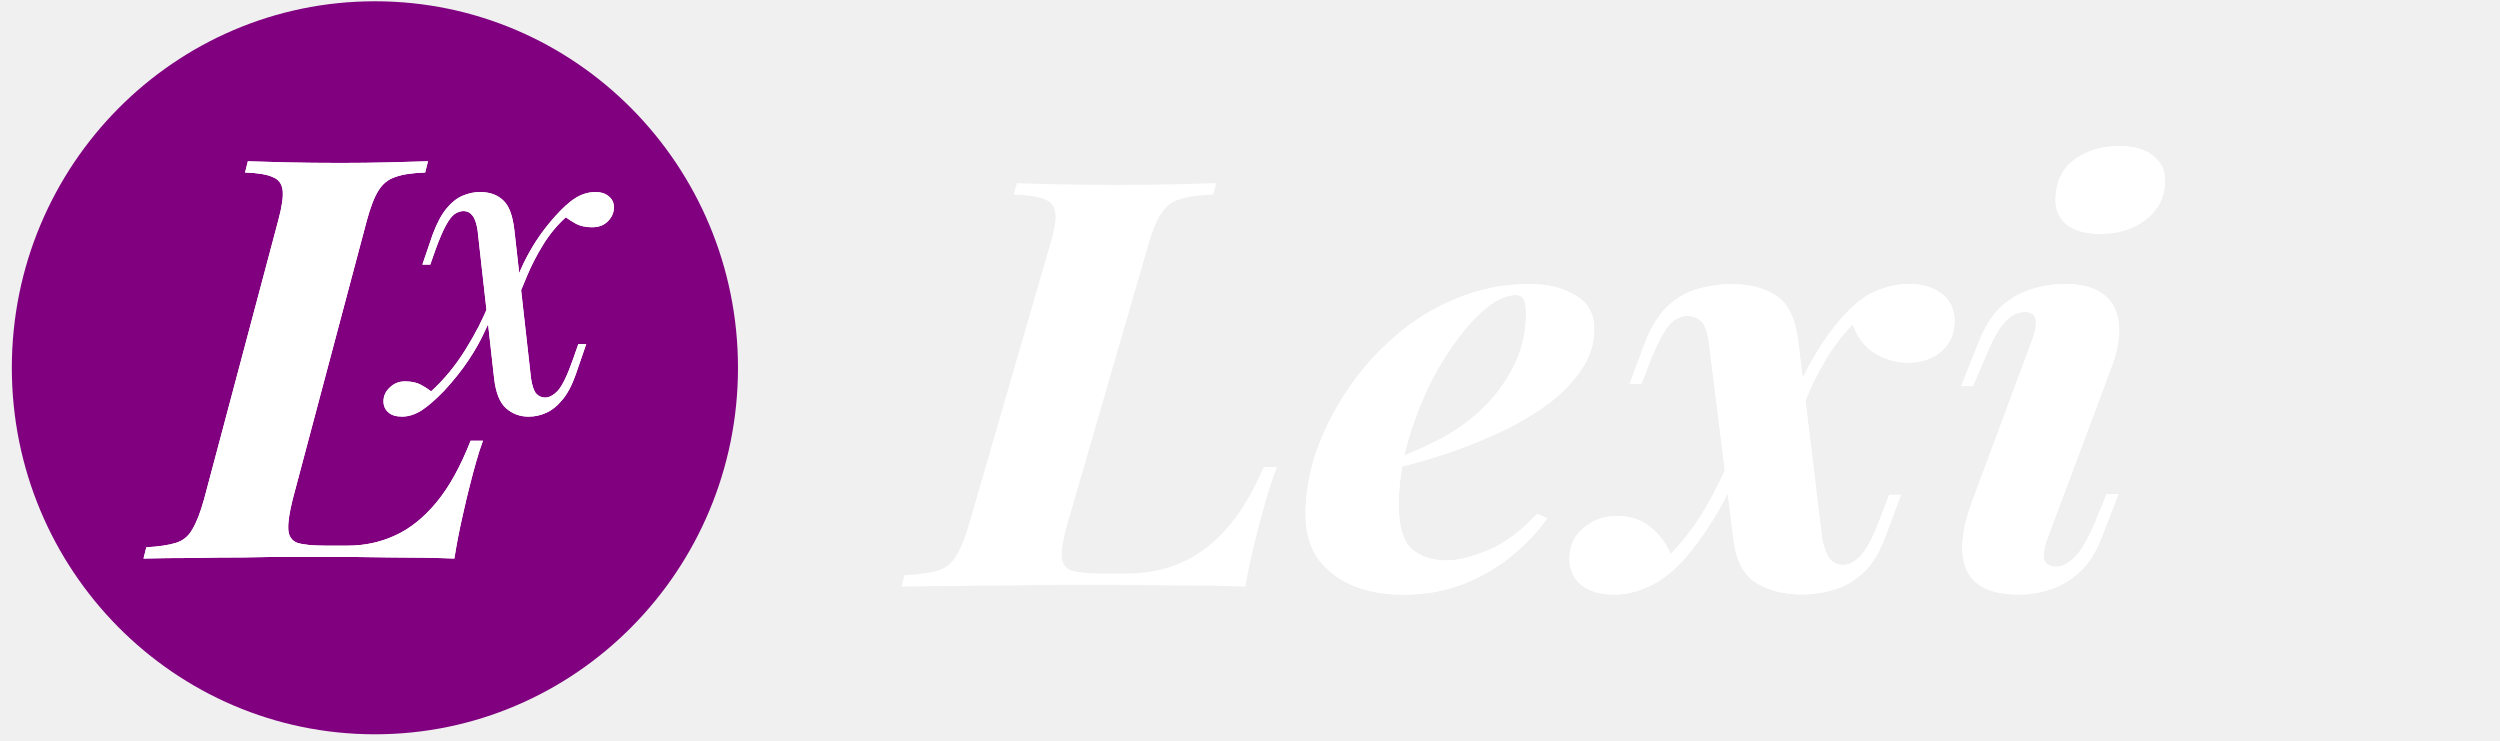
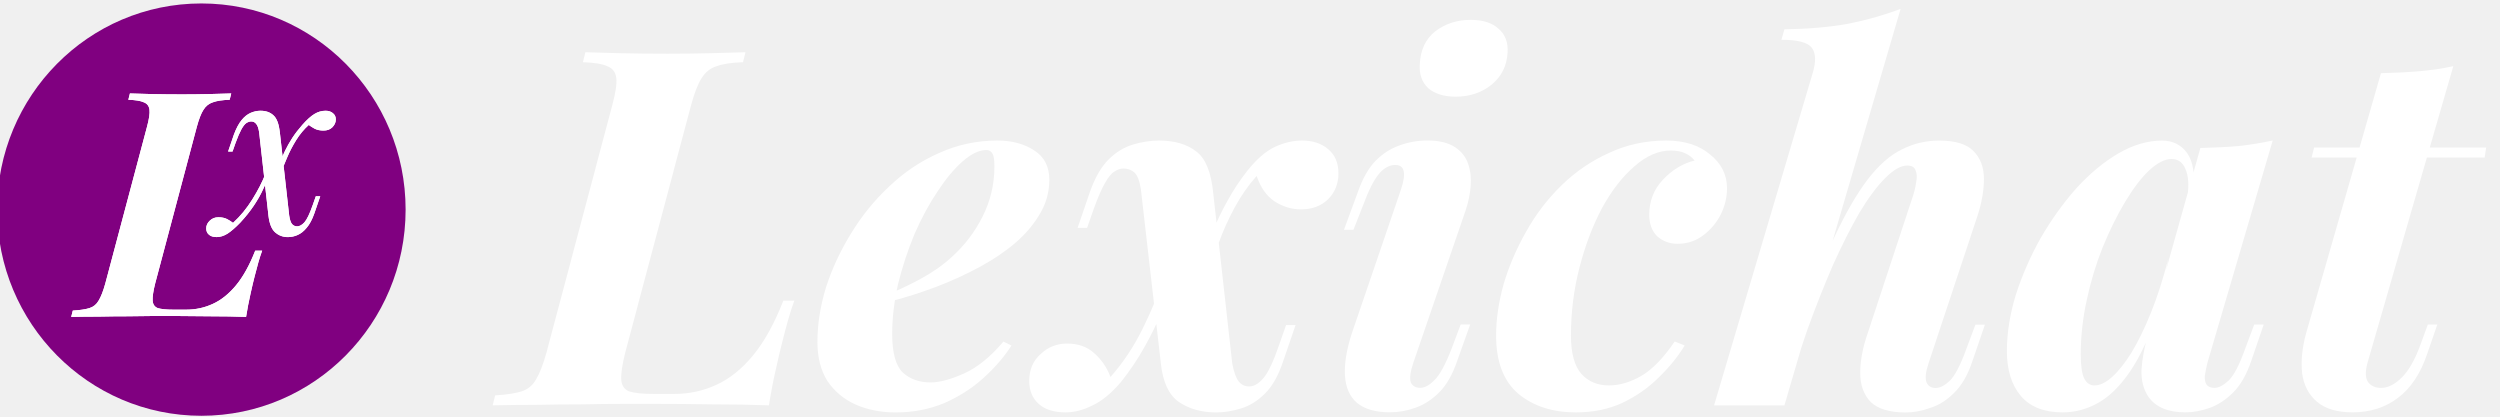
- <svg xmlns="http://www.w3.org/2000/svg" width="27mm" height="8mm" viewBox="0 0 27 8" version="1.1" id="svg5" xml:space="preserve">
+ <svg xmlns="http://www.w3.org/2000/svg" width="48mm" height="8mm" viewBox="0 0 48 8" version="1.1" id="svg5" xml:space="preserve">
  <defs id="defs2" />
  <g id="layer1" transform="translate(-0.4295763,-0.4224999)">
-     <g id="g326" transform="matrix(0.3991044,0,0,0.3991044,0.3542146,0.2263389)">
-       <g id="g314">
-         <ellipse style="fill:#800080;fill-opacity:1;stroke:#000000;stroke-width:0;stroke-dasharray:none" id="path5358" cx="10.334" cy="10.444" rx="9.825" ry="9.918" />
-         <g aria-label="L" id="text292" style="font-weight:bold;font-size:15.184px;font-family:'Alte Haas Grotesk';-inkscape-font-specification:'Alte Haas Grotesk Bold';fill:#ffffff;stroke:#000000;stroke-width:0">
-           <g id="path416" style="fill:#ffffff">
-             <path style="color:#000000;-inkscape-font-specification:'Playfair Display Bold Italic';fill:#ffffff;stroke:none;-inkscape-stroke:none" d="m 13.258,12.418 q -0.091,0.243 -0.182,0.562 -0.091,0.319 -0.182,0.683 -0.076,0.288 -0.197,0.835 -0.121,0.531 -0.213,1.108 -0.774,-0.03 -1.731,-0.03 -0.957,-0.015 -1.716,-0.015 -0.38,0 -0.972,0 -0.577,0 -1.275,0.015 -0.698,0 -1.397,0.015 -0.698,0 -1.321,0.015 l 0.076,-0.304 q 0.516,-0.03 0.805,-0.121 0.288,-0.091 0.44,-0.364 0.167,-0.273 0.319,-0.82 L 7.716,6.466 Q 7.868,5.904 7.838,5.646 7.807,5.373 7.564,5.282 7.336,5.176 6.82,5.16 l 0.076,-0.304 q 0.395,0.015 1.063,0.03 0.683,0.015 1.442,0.015 0.668,0 1.291,-0.015 0.623,-0.015 1.078,-0.03 l -0.076,0.304 q -0.516,0.015 -0.805,0.121 -0.288,0.091 -0.456,0.364 -0.167,0.258 -0.319,0.82 L 8.111,13.997 q -0.137,0.547 -0.121,0.82 0.015,0.273 0.243,0.364 0.243,0.076 0.759,0.076 h 0.607 q 0.683,0 1.275,-0.273 0.607,-0.273 1.124,-0.896 0.516,-0.623 0.926,-1.67 z" id="path421" />
-             <path style="color:#000000;-inkscape-font-specification:'Playfair Display Bold Italic';fill:#ffffff;stroke:none;-inkscape-stroke:none" d="m 13.258,12.418 c -0.061,0.162 -0.121,0.349 -0.182,0.562 -0.061,0.213 -0.121,0.44 -0.182,0.683 -0.051,0.192 -0.116,0.471 -0.197,0.835 -0.081,0.354 -0.152,0.724 -0.213,1.108 -0.516,-0.02 -1.093,-0.03 -1.731,-0.03 -0.638,-0.01 -1.21,-0.015 -1.716,-0.015 H 8.065 c -0.385,0 -0.81,0.005 -1.275,0.015 -0.466,0 -0.931,0.005 -1.397,0.015 -0.466,0 -0.906,0.005 -1.321,0.015 l 0.076,-0.304 c 0.344,-0.02 0.612,-0.061 0.805,-0.121 0.192,-0.061 0.339,-0.182 0.44,-0.364 0.111,-0.182 0.218,-0.456 0.319,-0.82 L 7.716,6.466 C 7.817,6.092 7.858,5.818 7.838,5.646 7.817,5.464 7.726,5.343 7.564,5.282 7.412,5.211 7.164,5.17 6.82,5.16 l 0.076,-0.304 c 0.263,0.01 0.617,0.02 1.063,0.03 0.456,0.01 0.936,0.015 1.442,0.015 0.445,0 0.876,-0.005 1.291,-0.015 0.415,-0.01 0.774,-0.02 1.078,-0.03 l -0.076,0.304 c -0.344,0.01 -0.612,0.051 -0.805,0.121 -0.192,0.061 -0.344,0.182 -0.456,0.364 -0.111,0.172 -0.218,0.445 -0.319,0.82 L 8.111,13.997 c -0.091,0.364 -0.132,0.638 -0.121,0.82 0.01,0.182 0.091,0.304 0.243,0.364 0.162,0.051 0.415,0.076 0.759,0.076 h 0.607 c 0.456,0 0.881,-0.091 1.275,-0.273 0.405,-0.182 0.779,-0.481 1.124,-0.896 0.344,-0.415 0.653,-0.972 0.926,-1.67 z" id="path423" />
+     <g aria-label="Lexi" id="text382" style="font-style:italic;font-size:7.782px;font-family:'Playfair Display';-inkscape-font-specification:'Playfair Display Italic';fill:#ffffff;stroke:#000000;stroke-width:0" transform="matrix(0.8616944,0,0,0.7907832,0.3460295,0.2054548)">
+       <g id="g326" transform="matrix(0.4631624,0,0,0.5046951,-0.2022469,0.09281656)">
+         <g id="g314">
+           <ellipse style="fill:#800080;fill-opacity:1;stroke:#000000;stroke-width:0;stroke-dasharray:none" id="path5358" cx="10.334" cy="10.444" rx="9.825" ry="9.918" />
+           <g aria-label="L" id="text292" style="font-weight:bold;font-size:15.184px;font-family:'Alte Haas Grotesk';-inkscape-font-specification:'Alte Haas Grotesk Bold';fill:#ffffff;stroke:#000000;stroke-width:0">
+             <g id="path416" style="fill:#ffffff">
+               <path style="color:#000000;-inkscape-font-specification:'Playfair Display Bold Italic';fill:#ffffff;stroke:none;-inkscape-stroke:none" d="m 13.258,12.418 q -0.091,0.243 -0.182,0.562 -0.091,0.319 -0.182,0.683 -0.076,0.288 -0.197,0.835 -0.121,0.531 -0.213,1.108 -0.774,-0.03 -1.731,-0.03 -0.957,-0.015 -1.716,-0.015 -0.38,0 -0.972,0 -0.577,0 -1.275,0.015 -0.698,0 -1.397,0.015 -0.698,0 -1.321,0.015 l 0.076,-0.304 q 0.516,-0.03 0.805,-0.121 0.288,-0.091 0.44,-0.364 0.167,-0.273 0.319,-0.82 L 7.716,6.466 Q 7.868,5.904 7.838,5.646 7.807,5.373 7.564,5.282 7.336,5.176 6.82,5.16 l 0.076,-0.304 q 0.395,0.015 1.063,0.03 0.683,0.015 1.442,0.015 0.668,0 1.291,-0.015 0.623,-0.015 1.078,-0.03 l -0.076,0.304 q -0.516,0.015 -0.805,0.121 -0.288,0.091 -0.456,0.364 -0.167,0.258 -0.319,0.82 L 8.111,13.997 q -0.137,0.547 -0.121,0.82 0.015,0.273 0.243,0.364 0.243,0.076 0.759,0.076 h 0.607 q 0.683,0 1.275,-0.273 0.607,-0.273 1.124,-0.896 0.516,-0.623 0.926,-1.67 z" id="path421" />
+               <path style="color:#000000;-inkscape-font-specification:'Playfair Display Bold Italic';fill:#ffffff;stroke:none;-inkscape-stroke:none" d="m 13.258,12.418 c -0.061,0.162 -0.121,0.349 -0.182,0.562 -0.061,0.213 -0.121,0.44 -0.182,0.683 -0.051,0.192 -0.116,0.471 -0.197,0.835 -0.081,0.354 -0.152,0.724 -0.213,1.108 -0.516,-0.02 -1.093,-0.03 -1.731,-0.03 -0.638,-0.01 -1.21,-0.015 -1.716,-0.015 H 8.065 c -0.385,0 -0.81,0.005 -1.275,0.015 -0.466,0 -0.931,0.005 -1.397,0.015 -0.466,0 -0.906,0.005 -1.321,0.015 l 0.076,-0.304 c 0.344,-0.02 0.612,-0.061 0.805,-0.121 0.192,-0.061 0.339,-0.182 0.44,-0.364 0.111,-0.182 0.218,-0.456 0.319,-0.82 L 7.716,6.466 C 7.817,6.092 7.858,5.818 7.838,5.646 7.817,5.464 7.726,5.343 7.564,5.282 7.412,5.211 7.164,5.17 6.82,5.16 l 0.076,-0.304 c 0.263,0.01 0.617,0.02 1.063,0.03 0.456,0.01 0.936,0.015 1.442,0.015 0.445,0 0.876,-0.005 1.291,-0.015 0.415,-0.01 0.774,-0.02 1.078,-0.03 l -0.076,0.304 c -0.344,0.01 -0.612,0.051 -0.805,0.121 -0.192,0.061 -0.344,0.182 -0.456,0.364 -0.111,0.172 -0.218,0.445 -0.319,0.82 L 8.111,13.997 c -0.091,0.364 -0.132,0.638 -0.121,0.82 0.01,0.182 0.091,0.304 0.243,0.364 0.162,0.051 0.415,0.076 0.759,0.076 h 0.607 c 0.456,0 0.881,-0.091 1.275,-0.273 0.405,-0.182 0.779,-0.481 1.124,-0.896 0.344,-0.415 0.653,-0.972 0.926,-1.67 z" id="path423" />
+             </g>
+           </g>
+         </g>
+         <g aria-label="x" id="text400" style="font-weight:bold;font-size:11.216px;font-family:Lato;-inkscape-font-specification:'Lato Bold';fill:#ffffff;stroke:#000000;stroke-width:0">
+           <g id="path425" style="fill:#ffffff">
+             <path style="color:#000000;-inkscape-font-specification:'Playfair Display Italic';fill:#ffffff;stroke:none;-inkscape-stroke:none" d="m 14.559,10.734 q 0.045,0.292 0.135,0.404 0.101,0.112 0.247,0.112 0.168,0 0.348,-0.191 0.179,-0.202 0.404,-0.841 l 0.146,-0.415 h 0.213 L 15.77,10.622 q -0.157,0.449 -0.37,0.695 -0.202,0.247 -0.437,0.348 -0.224,0.101 -0.471,0.101 -0.348,0 -0.606,-0.224 Q 13.628,11.317 13.56,10.734 L 13.112,6.719 Q 13.067,6.427 12.966,6.315 12.876,6.203 12.73,6.203 q -0.112,0 -0.236,0.079 -0.112,0.079 -0.236,0.303 -0.123,0.224 -0.28,0.651 l -0.146,0.415 h -0.213 l 0.28,-0.819 q 0.168,-0.449 0.37,-0.695 0.202,-0.247 0.437,-0.348 0.236,-0.101 0.471,-0.101 0.393,0 0.628,0.224 0.236,0.213 0.303,0.808 z m 0.942,-4.363 q -0.348,0.314 -0.606,0.729 -0.258,0.415 -0.437,0.841 -0.179,0.415 -0.303,0.763 0,0 -0.112,0 -0.112,-0.011 -0.112,-0.011 0.079,-0.224 0.179,-0.493 0.101,-0.28 0.247,-0.583 0.146,-0.303 0.348,-0.617 0.213,-0.325 0.482,-0.628 0.325,-0.37 0.583,-0.527 0.258,-0.157 0.538,-0.157 0.213,0 0.348,0.112 0.146,0.112 0.146,0.303 0,0.213 -0.168,0.381 -0.157,0.157 -0.426,0.157 -0.247,0 -0.426,-0.09 -0.179,-0.101 -0.28,-0.179 z m -3.645,4.711 q 0.527,-0.482 0.931,-1.133 0.404,-0.651 0.617,-1.2 0,0 0.09,0.022 0.101,0.022 0.101,0.022 -0.112,0.303 -0.292,0.673 -0.168,0.37 -0.437,0.774 -0.269,0.404 -0.662,0.83 -0.336,0.348 -0.606,0.527 -0.269,0.168 -0.527,0.168 -0.247,0 -0.37,-0.112 -0.135,-0.112 -0.135,-0.303 0,-0.213 0.168,-0.37 0.168,-0.168 0.415,-0.168 0.258,0 0.426,0.09 0.168,0.09 0.28,0.179 z" id="path430" />
+             <path style="color:#000000;-inkscape-font-specification:'Playfair Display Italic';fill:#ffffff;stroke:none;-inkscape-stroke:none" d="m 14.559,10.734 c 0.03,0.194 0.075,0.329 0.135,0.404 0.067,0.075 0.15,0.112 0.247,0.112 0.112,0 0.228,-0.064 0.348,-0.191 0.12,-0.135 0.254,-0.415 0.404,-0.841 l 0.146,-0.415 h 0.213 L 15.77,10.622 c -0.105,0.299 -0.228,0.531 -0.37,0.695 -0.135,0.164 -0.28,0.28 -0.437,0.348 -0.15,0.067 -0.307,0.101 -0.471,0.101 -0.232,0 -0.434,-0.075 -0.606,-0.224 -0.172,-0.15 -0.28,-0.419 -0.325,-0.808 L 13.112,6.719 C 13.082,6.524 13.033,6.39 12.966,6.315 12.906,6.24 12.828,6.203 12.73,6.203 c -0.075,0 -0.153,0.026 -0.236,0.079 -0.075,0.052 -0.153,0.153 -0.236,0.303 -0.082,0.15 -0.176,0.366 -0.28,0.651 l -0.146,0.415 h -0.213 l 0.28,-0.819 c 0.112,-0.299 0.236,-0.531 0.37,-0.695 0.135,-0.164 0.28,-0.28 0.437,-0.348 0.157,-0.067 0.314,-0.101 0.471,-0.101 0.262,0 0.471,0.075 0.628,0.224 0.157,0.142 0.258,0.411 0.303,0.808 z M 15.501,6.371 C 15.269,6.58 15.067,6.823 14.895,7.1 14.723,7.377 14.577,7.657 14.458,7.941 14.338,8.218 14.237,8.472 14.155,8.704 h -0.112 l -0.112,-0.011 c 0.052,-0.15 0.112,-0.314 0.179,-0.493 0.067,-0.187 0.15,-0.381 0.247,-0.583 0.097,-0.202 0.213,-0.408 0.348,-0.617 0.142,-0.217 0.303,-0.426 0.482,-0.628 0.217,-0.247 0.411,-0.422 0.583,-0.527 0.172,-0.105 0.351,-0.157 0.538,-0.157 0.142,0 0.258,0.037 0.348,0.112 0.097,0.075 0.146,0.176 0.146,0.303 0,0.142 -0.056,0.269 -0.168,0.381 -0.105,0.105 -0.247,0.157 -0.426,0.157 -0.164,0 -0.307,-0.03 -0.426,-0.09 -0.12,-0.067 -0.213,-0.127 -0.28,-0.179 z m -3.645,4.711 c 0.351,-0.322 0.662,-0.699 0.931,-1.133 0.269,-0.434 0.475,-0.834 0.617,-1.2 l 0.09,0.022 0.101,0.022 c -0.075,0.202 -0.172,0.426 -0.292,0.673 -0.112,0.247 -0.258,0.505 -0.437,0.774 -0.179,0.269 -0.4,0.546 -0.662,0.83 -0.224,0.232 -0.426,0.408 -0.606,0.527 -0.179,0.112 -0.355,0.168 -0.527,0.168 -0.164,0 -0.288,-0.037 -0.37,-0.112 -0.09,-0.075 -0.135,-0.176 -0.135,-0.303 0,-0.142 0.056,-0.265 0.168,-0.37 0.112,-0.112 0.25,-0.168 0.415,-0.168 0.172,0 0.314,0.03 0.426,0.09 0.112,0.06 0.206,0.12 0.28,0.179 z" id="path432" />
          </g>
        </g>
      </g>
-       <g aria-label="x" id="text400" style="font-weight:bold;font-size:11.216px;font-family:Lato;-inkscape-font-specification:'Lato Bold';fill:#ffffff;stroke:#000000;stroke-width:0">
-         <g id="path425" style="fill:#ffffff">
-           <path style="color:#000000;-inkscape-font-specification:'Playfair Display Italic';fill:#ffffff;stroke:none;-inkscape-stroke:none" d="m 14.559,10.734 q 0.045,0.292 0.135,0.404 0.101,0.112 0.247,0.112 0.168,0 0.348,-0.191 0.179,-0.202 0.404,-0.841 l 0.146,-0.415 h 0.213 L 15.77,10.622 q -0.157,0.449 -0.37,0.695 -0.202,0.247 -0.437,0.348 -0.224,0.101 -0.471,0.101 -0.348,0 -0.606,-0.224 Q 13.628,11.317 13.56,10.734 L 13.112,6.719 Q 13.067,6.427 12.966,6.315 12.876,6.203 12.73,6.203 q -0.112,0 -0.236,0.079 -0.112,0.079 -0.236,0.303 -0.123,0.224 -0.28,0.651 l -0.146,0.415 h -0.213 l 0.28,-0.819 q 0.168,-0.449 0.37,-0.695 0.202,-0.247 0.437,-0.348 0.236,-0.101 0.471,-0.101 0.393,0 0.628,0.224 0.236,0.213 0.303,0.808 z m 0.942,-4.363 q -0.348,0.314 -0.606,0.729 -0.258,0.415 -0.437,0.841 -0.179,0.415 -0.303,0.763 0,0 -0.112,0 -0.112,-0.011 -0.112,-0.011 0.079,-0.224 0.179,-0.493 0.101,-0.28 0.247,-0.583 0.146,-0.303 0.348,-0.617 0.213,-0.325 0.482,-0.628 0.325,-0.37 0.583,-0.527 0.258,-0.157 0.538,-0.157 0.213,0 0.348,0.112 0.146,0.112 0.146,0.303 0,0.213 -0.168,0.381 -0.157,0.157 -0.426,0.157 -0.247,0 -0.426,-0.09 -0.179,-0.101 -0.28,-0.179 z m -3.645,4.711 q 0.527,-0.482 0.931,-1.133 0.404,-0.651 0.617,-1.2 0,0 0.09,0.022 0.101,0.022 0.101,0.022 -0.112,0.303 -0.292,0.673 -0.168,0.37 -0.437,0.774 -0.269,0.404 -0.662,0.83 -0.336,0.348 -0.606,0.527 -0.269,0.168 -0.527,0.168 -0.247,0 -0.37,-0.112 -0.135,-0.112 -0.135,-0.303 0,-0.213 0.168,-0.37 0.168,-0.168 0.415,-0.168 0.258,0 0.426,0.09 0.168,0.09 0.28,0.179 z" id="path430" />
-           <path style="color:#000000;-inkscape-font-specification:'Playfair Display Italic';fill:#ffffff;stroke:none;-inkscape-stroke:none" d="m 14.559,10.734 c 0.03,0.194 0.075,0.329 0.135,0.404 0.067,0.075 0.15,0.112 0.247,0.112 0.112,0 0.228,-0.064 0.348,-0.191 0.12,-0.135 0.254,-0.415 0.404,-0.841 l 0.146,-0.415 h 0.213 L 15.77,10.622 c -0.105,0.299 -0.228,0.531 -0.37,0.695 -0.135,0.164 -0.28,0.28 -0.437,0.348 -0.15,0.067 -0.307,0.101 -0.471,0.101 -0.232,0 -0.434,-0.075 -0.606,-0.224 -0.172,-0.15 -0.28,-0.419 -0.325,-0.808 L 13.112,6.719 C 13.082,6.524 13.033,6.39 12.966,6.315 12.906,6.24 12.828,6.203 12.73,6.203 c -0.075,0 -0.153,0.026 -0.236,0.079 -0.075,0.052 -0.153,0.153 -0.236,0.303 -0.082,0.15 -0.176,0.366 -0.28,0.651 l -0.146,0.415 h -0.213 l 0.28,-0.819 c 0.112,-0.299 0.236,-0.531 0.37,-0.695 0.135,-0.164 0.28,-0.28 0.437,-0.348 0.157,-0.067 0.314,-0.101 0.471,-0.101 0.262,0 0.471,0.075 0.628,0.224 0.157,0.142 0.258,0.411 0.303,0.808 z M 15.501,6.371 C 15.269,6.58 15.067,6.823 14.895,7.1 14.723,7.377 14.577,7.657 14.458,7.941 14.338,8.218 14.237,8.472 14.155,8.704 h -0.112 l -0.112,-0.011 c 0.052,-0.15 0.112,-0.314 0.179,-0.493 0.067,-0.187 0.15,-0.381 0.247,-0.583 0.097,-0.202 0.213,-0.408 0.348,-0.617 0.142,-0.217 0.303,-0.426 0.482,-0.628 0.217,-0.247 0.411,-0.422 0.583,-0.527 0.172,-0.105 0.351,-0.157 0.538,-0.157 0.142,0 0.258,0.037 0.348,0.112 0.097,0.075 0.146,0.176 0.146,0.303 0,0.142 -0.056,0.269 -0.168,0.381 -0.105,0.105 -0.247,0.157 -0.426,0.157 -0.164,0 -0.307,-0.03 -0.426,-0.09 -0.12,-0.067 -0.213,-0.127 -0.28,-0.179 z m -3.645,4.711 c 0.351,-0.322 0.662,-0.699 0.931,-1.133 0.269,-0.434 0.475,-0.834 0.617,-1.2 l 0.09,0.022 0.101,0.022 c -0.075,0.202 -0.172,0.426 -0.292,0.673 -0.112,0.247 -0.258,0.505 -0.437,0.774 -0.179,0.269 -0.4,0.546 -0.662,0.83 -0.224,0.232 -0.426,0.408 -0.606,0.527 -0.179,0.112 -0.355,0.168 -0.527,0.168 -0.164,0 -0.288,-0.037 -0.37,-0.112 -0.09,-0.075 -0.135,-0.176 -0.135,-0.303 0,-0.142 0.056,-0.265 0.168,-0.37 0.112,-0.112 0.25,-0.168 0.415,-0.168 0.172,0 0.314,0.03 0.426,0.09 0.112,0.06 0.206,0.12 0.28,0.179 z" id="path432" />
+       <g id="path781" style="font-style:italic;font-size:7.782px;font-family:'Playfair Display';-inkscape-font-specification:'Playfair Display Italic';fill:#ffffff;stroke:#000000;stroke-width:0" transform="matrix(0.9518062,0,0,0.9518062,10.47632,-15.81391)">
+         <g aria-label="Lexichat" transform="scale(0.9579704,1.043874)" id="text600" style="font-weight:bold;font-size:12.188px;-inkscape-font-specification:'Playfair Display Bold Italic'">
+           <path d="m 8.028,23.539 q -0.073,0.195 -0.146,0.451 -0.073,0.256 -0.146,0.548 -0.061,0.232 -0.158,0.67 -0.098,0.427 -0.171,0.89 -0.622,-0.024 -1.389,-0.024 -0.768,-0.012 -1.377,-0.012 -0.305,0 -0.78,0 -0.463,0 -1.024,0.012 -0.561,0 -1.121,0.012 -0.561,0 -1.06,0.012 l 0.061,-0.244 q 0.414,-0.024 0.646,-0.098 0.232,-0.073 0.353,-0.293 0.134,-0.219 0.256,-0.658 L 3.579,18.762 q 0.122,-0.451 0.098,-0.658 -0.024,-0.219 -0.219,-0.293 -0.183,-0.085 -0.597,-0.098 l 0.061,-0.244 q 0.317,0.012 0.853,0.024 0.548,0.012 1.158,0.012 0.536,0 1.036,-0.012 0.5,-0.012 0.865,-0.024 l -0.061,0.244 q -0.414,0.012 -0.646,0.098 -0.232,0.073 -0.366,0.293 -0.134,0.207 -0.256,0.658 l -1.609,6.045 q -0.11,0.439 -0.098,0.658 0.012,0.219 0.195,0.293 0.195,0.061 0.609,0.061 h 0.488 q 0.548,0 1.024,-0.219 0.488,-0.219 0.902,-0.719 0.414,-0.5 0.743,-1.341 z" id="path801" />
+           <path d="m 10.149,23.454 q 0.5,-0.195 0.951,-0.439 0.451,-0.244 0.768,-0.536 0.475,-0.427 0.756,-0.987 0.293,-0.573 0.293,-1.231 0,-0.244 -0.049,-0.317 -0.049,-0.085 -0.146,-0.085 -0.268,0 -0.585,0.28 -0.305,0.268 -0.609,0.731 -0.305,0.451 -0.561,1.036 -0.244,0.585 -0.402,1.219 -0.146,0.634 -0.146,1.231 0,0.683 0.256,0.938 0.268,0.244 0.683,0.244 0.329,0 0.817,-0.219 0.488,-0.219 0.963,-0.78 l 0.195,0.098 q -0.256,0.402 -0.67,0.78 -0.414,0.378 -0.963,0.622 -0.548,0.232 -1.194,0.232 -0.548,0 -0.987,-0.195 -0.427,-0.195 -0.683,-0.573 -0.244,-0.39 -0.244,-0.951 0,-0.646 0.207,-1.329 0.219,-0.683 0.609,-1.316 0.39,-0.646 0.938,-1.158 0.548,-0.524 1.219,-0.817 0.67,-0.305 1.426,-0.305 0.536,0 0.902,0.244 0.366,0.232 0.366,0.719 0,0.475 -0.268,0.89 -0.256,0.414 -0.695,0.756 -0.439,0.341 -0.987,0.609 -0.536,0.268 -1.109,0.463 -0.561,0.195 -1.06,0.305 z" id="path803" />
+           <path d="m 18.729,25.075 q 0.061,0.317 0.158,0.439 0.098,0.122 0.256,0.122 0.171,0 0.341,-0.195 0.183,-0.207 0.402,-0.853 l 0.158,-0.451 h 0.232 l -0.305,0.89 q -0.171,0.512 -0.439,0.78 -0.268,0.268 -0.585,0.366 -0.317,0.098 -0.609,0.098 -0.536,0 -0.914,-0.256 -0.366,-0.256 -0.439,-0.938 l -0.488,-4.254 q -0.049,-0.317 -0.158,-0.414 -0.11,-0.098 -0.268,-0.098 -0.11,0 -0.219,0.073 -0.11,0.061 -0.232,0.28 -0.122,0.207 -0.28,0.646 l -0.158,0.451 h -0.232 l 0.305,-0.89 q 0.183,-0.512 0.451,-0.78 0.268,-0.268 0.597,-0.366 0.329,-0.098 0.634,-0.098 0.573,0 0.914,0.268 0.341,0.256 0.414,1.024 z m 0.597,-4.583 q -0.305,0.341 -0.536,0.768 -0.232,0.427 -0.39,0.865 -0.158,0.427 -0.268,0.78 0,0 -0.122,0 -0.122,-0.012 -0.122,-0.012 0.049,-0.158 0.134,-0.439 0.098,-0.28 0.244,-0.634 0.146,-0.366 0.353,-0.731 0.207,-0.378 0.475,-0.719 0.341,-0.427 0.67,-0.585 0.341,-0.158 0.67,-0.158 0.39,0 0.634,0.207 0.256,0.207 0.256,0.597 0,0.378 -0.256,0.634 -0.256,0.244 -0.658,0.244 -0.341,0 -0.646,-0.195 -0.293,-0.195 -0.439,-0.622 z m -3.571,4.912 q 0.463,-0.524 0.792,-1.194 0.329,-0.67 0.5,-1.219 0,0 0.11,0.012 0.122,0.012 0.122,0.012 -0.098,0.341 -0.268,0.78 -0.171,0.427 -0.427,0.878 -0.244,0.439 -0.573,0.853 -0.353,0.414 -0.695,0.573 -0.341,0.171 -0.658,0.171 -0.427,0 -0.658,-0.207 -0.232,-0.207 -0.232,-0.561 0,-0.414 0.28,-0.658 0.268,-0.256 0.646,-0.256 0.402,0 0.658,0.232 0.268,0.232 0.402,0.585 z" id="path805" />
+           <path d="m 23.312,17.762 q 0.024,-0.524 0.378,-0.804 0.366,-0.28 0.865,-0.28 0.451,0 0.683,0.219 0.244,0.207 0.219,0.585 -0.024,0.475 -0.39,0.78 -0.366,0.293 -0.878,0.293 -0.427,0 -0.67,-0.207 -0.232,-0.219 -0.207,-0.585 z m -0.463,3.071 q 0.207,-0.609 -0.134,-0.609 -0.219,0 -0.402,0.219 -0.183,0.219 -0.378,0.743 l -0.244,0.622 h -0.232 l 0.341,-0.926 q 0.171,-0.488 0.427,-0.756 0.268,-0.268 0.585,-0.378 0.329,-0.122 0.683,-0.122 0.427,0 0.67,0.158 0.244,0.158 0.329,0.414 0.085,0.244 0.061,0.548 -0.024,0.293 -0.122,0.585 l -1.28,3.73 q -0.11,0.329 -0.061,0.475 0.061,0.134 0.232,0.134 0.158,0 0.341,-0.183 0.195,-0.183 0.427,-0.78 l 0.219,-0.585 h 0.232 l -0.317,0.89 q -0.171,0.5 -0.439,0.768 -0.268,0.268 -0.585,0.378 -0.305,0.11 -0.622,0.11 -0.524,0 -0.804,-0.232 -0.268,-0.232 -0.293,-0.67 -0.024,-0.439 0.171,-1.036 z" id="path807" />
+           <path d="m 29.443,19.871 q -0.451,0 -0.89,0.39 -0.439,0.378 -0.792,1.024 -0.341,0.646 -0.548,1.45 -0.207,0.804 -0.207,1.658 0,0.646 0.256,0.938 0.256,0.28 0.67,0.28 0.39,0 0.792,-0.232 0.402,-0.232 0.817,-0.841 l 0.244,0.098 q -0.244,0.402 -0.634,0.78 -0.378,0.378 -0.89,0.622 -0.5,0.232 -1.134,0.232 -0.853,0 -1.402,-0.451 -0.548,-0.463 -0.548,-1.426 0,-0.597 0.183,-1.255 0.195,-0.658 0.548,-1.28 0.353,-0.634 0.865,-1.134 0.512,-0.5 1.158,-0.792 0.646,-0.305 1.402,-0.305 0.67,0 1.073,0.341 0.414,0.329 0.414,0.829 0,0.329 -0.158,0.646 -0.158,0.305 -0.439,0.512 -0.268,0.195 -0.609,0.195 -0.293,0 -0.5,-0.183 -0.195,-0.195 -0.195,-0.524 0,-0.5 0.329,-0.853 0.341,-0.366 0.78,-0.475 -0.098,-0.122 -0.244,-0.183 -0.134,-0.061 -0.341,-0.061 z" id="path809" />
+           <path d="m 32.222,26.099 h -1.719 l 2.413,-8.13 q 0.122,-0.414 -0.024,-0.609 -0.146,-0.195 -0.743,-0.195 l 0.073,-0.256 q 0.865,-0.012 1.548,-0.134 0.683,-0.134 1.292,-0.366 z m 0.305,-1.767 q 0.488,-1.402 0.902,-2.316 0.427,-0.914 0.829,-1.438 0.402,-0.524 0.829,-0.731 0.427,-0.219 0.914,-0.219 0.597,0 0.841,0.256 0.256,0.256 0.256,0.683 0,0.414 -0.158,0.902 l -1.194,3.596 q -0.11,0.329 -0.049,0.475 0.061,0.134 0.219,0.134 0.158,0 0.341,-0.171 0.195,-0.183 0.414,-0.792 l 0.219,-0.585 h 0.232 l -0.305,0.89 q -0.171,0.512 -0.451,0.78 -0.268,0.268 -0.585,0.366 -0.305,0.11 -0.597,0.11 -0.585,0 -0.853,-0.256 -0.256,-0.268 -0.256,-0.707 0,-0.451 0.183,-0.975 l 1.085,-3.291 q 0.073,-0.207 0.098,-0.39 0.037,-0.183 -0.012,-0.293 -0.037,-0.122 -0.207,-0.122 -0.232,0 -0.536,0.305 -0.305,0.305 -0.634,0.853 -0.317,0.548 -0.646,1.28 -0.317,0.731 -0.622,1.572 -0.293,0.841 -0.524,1.731 z" id="path811" />
+           <path d="m 39.803,25.611 q 0.195,0 0.427,-0.207 0.232,-0.207 0.475,-0.597 0.244,-0.402 0.475,-0.975 0.232,-0.573 0.427,-1.329 l -0.268,1.329 q -0.305,0.902 -0.67,1.438 -0.366,0.536 -0.78,0.768 -0.414,0.232 -0.865,0.232 -0.683,0 -1.024,-0.402 -0.341,-0.402 -0.341,-1.097 0,-0.658 0.219,-1.377 0.232,-0.719 0.609,-1.389 0.39,-0.67 0.865,-1.207 0.488,-0.536 1.024,-0.853 0.548,-0.317 1.073,-0.317 0.402,0 0.622,0.317 0.219,0.317 0.134,0.987 l -0.134,0.073 q 0.061,-0.439 -0.049,-0.683 -0.098,-0.244 -0.341,-0.244 -0.244,0 -0.548,0.28 -0.293,0.28 -0.585,0.768 -0.293,0.488 -0.548,1.109 -0.244,0.609 -0.39,1.292 -0.146,0.67 -0.146,1.329 0,0.414 0.085,0.585 0.085,0.171 0.256,0.171 z m 2.584,-5.802 q 0.524,-0.012 0.951,-0.049 0.427,-0.049 0.817,-0.134 l -1.597,5.436 q -0.037,0.158 -0.061,0.305 -0.012,0.134 0.037,0.219 0.061,0.085 0.195,0.085 0.158,0 0.353,-0.183 0.195,-0.195 0.402,-0.78 l 0.219,-0.585 h 0.232 l -0.305,0.89 q -0.171,0.5 -0.439,0.768 -0.268,0.268 -0.573,0.378 -0.305,0.11 -0.597,0.11 -0.634,0 -0.902,-0.378 -0.183,-0.268 -0.171,-0.658 0.024,-0.402 0.171,-0.914 z" id="path813" />
+           <path d="m 49.371,19.798 -0.037,0.244 h -4.229 l 0.061,-0.244 z m -2.901,5.265 q -0.085,0.317 0.012,0.463 0.11,0.146 0.317,0.146 0.256,0 0.512,-0.256 0.256,-0.256 0.451,-0.792 l 0.183,-0.5 h 0.232 l -0.244,0.707 q -0.244,0.731 -0.719,1.085 -0.463,0.353 -1.109,0.353 -0.561,0 -0.865,-0.256 -0.305,-0.256 -0.366,-0.695 -0.049,-0.451 0.098,-0.987 l 1.828,-6.35 q 0.524,-0.012 0.951,-0.049 0.427,-0.037 0.817,-0.122 z" id="path815" />
        </g>
-       </g>
-     </g>
-     <g aria-label="Lexi" id="text382" style="font-style:italic;font-size:7.782px;font-family:'Playfair Display';-inkscape-font-specification:'Playfair Display Italic';fill:#ffffff;stroke:#000000;stroke-width:0" transform="matrix(0.8616944,0,0,0.7907832,0.3460295,0.2054548)">
-       <g id="path777" style="fill:#ffffff">
-         <path style="color:#000000;-inkscape-font-specification:'Playfair Display Bold Italic';fill:#ffffff;stroke:none;-inkscape-stroke:none" d="m 16.102,6.652 q -0.047,0.125 -0.093,0.288 -0.047,0.163 -0.093,0.35 -0.039,0.148 -0.101,0.428 -0.062,0.272 -0.109,0.568 -0.397,-0.016 -0.887,-0.016 -0.49,-0.008 -0.879,-0.008 -0.195,0 -0.498,0 -0.296,0 -0.654,0.008 -0.358,0 -0.716,0.008 -0.358,0 -0.677,0.008 l 0.039,-0.156 q 0.265,-0.016 0.412,-0.062 0.148,-0.047 0.226,-0.187 0.086,-0.14 0.163,-0.42 l 1.027,-3.86 q 0.078,-0.288 0.062,-0.42 -0.016,-0.14 -0.14,-0.187 -0.117,-0.054 -0.381,-0.062 l 0.039,-0.156 q 0.202,0.008 0.545,0.016 0.35,0.008 0.739,0.008 0.342,0 0.662,-0.008 0.319,-0.008 0.553,-0.016 l -0.039,0.156 q -0.265,0.008 -0.412,0.062 -0.148,0.047 -0.233,0.187 -0.086,0.132 -0.163,0.42 l -1.027,3.86 q -0.07,0.28 -0.062,0.42 0.008,0.14 0.125,0.187 0.125,0.039 0.389,0.039 h 0.311 q 0.35,0 0.654,-0.14 0.311,-0.14 0.576,-0.459 0.265,-0.319 0.475,-0.856 z" id="path935" />
-         <path style="color:#000000;-inkscape-font-specification:'Playfair Display Bold Italic';fill:#ffffff;stroke:none;-inkscape-stroke:none" d="m 15.932,6.652 c -0.14,0.358 -0.3,0.643 -0.477,0.855 3.66e-4,-4.406e-4 0.002,4.411e-4 0.002,0 0.176,-0.213 0.335,-0.497 0.475,-0.855 z" id="path932" />
-       </g>
-       <g id="path779" style="fill:#ffffff">
-         <path style="color:#000000;-inkscape-font-specification:'Playfair Display Bold Italic';fill:#ffffff;stroke:none;-inkscape-stroke:none" d="m 17.456,6.597 q 0.319,-0.125 0.607,-0.28 0.288,-0.156 0.49,-0.342 0.304,-0.272 0.483,-0.63 0.187,-0.366 0.187,-0.786 0,-0.156 -0.031,-0.202 -0.031,-0.054 -0.093,-0.054 -0.171,0 -0.374,0.179 -0.195,0.171 -0.389,0.467 Q 18.141,5.235 17.978,5.609 17.822,5.983 17.721,6.387 q -0.093,0.405 -0.093,0.786 0,0.436 0.163,0.599 0.171,0.156 0.436,0.156 0.21,0 0.521,-0.14 0.311,-0.14 0.615,-0.498 l 0.125,0.062 q -0.163,0.257 -0.428,0.498 -0.265,0.241 -0.615,0.397 -0.35,0.148 -0.763,0.148 -0.35,0 -0.63,-0.125 Q 16.779,8.146 16.616,7.905 16.46,7.656 16.46,7.298 q 0,-0.412 0.132,-0.848 0.14,-0.436 0.389,-0.841 0.249,-0.412 0.599,-0.739 0.35,-0.335 0.778,-0.521 0.428,-0.195 0.911,-0.195 0.342,0 0.576,0.156 0.233,0.148 0.233,0.459 0,0.304 -0.171,0.568 -0.163,0.265 -0.444,0.483 -0.28,0.218 -0.63,0.389 -0.342,0.171 -0.708,0.296 -0.358,0.125 -0.677,0.195 z" id="path929" />
-         <path style="color:#000000;-inkscape-font-specification:'Playfair Display Bold Italic';fill:#ffffff;stroke:none;-inkscape-stroke:none" d="m 17.456,6.597 c 0.213,-0.083 0.415,-0.176 0.607,-0.28 0.192,-0.104 0.355,-0.218 0.49,-0.342 0.202,-0.182 0.363,-0.392 0.483,-0.63 0.125,-0.244 0.187,-0.506 0.187,-0.786 0,-0.104 -0.01,-0.171 -0.031,-0.202 -0.021,-0.036 -0.052,-0.054 -0.093,-0.054 -0.114,0 -0.239,0.06 -0.374,0.179 -0.13,0.114 -0.259,0.27 -0.389,0.467 -0.13,0.192 -0.249,0.412 -0.358,0.662 -0.104,0.249 -0.189,0.508 -0.257,0.778 -0.062,0.27 -0.093,0.532 -0.093,0.786 0,0.291 0.054,0.49 0.163,0.599 0.114,0.104 0.259,0.156 0.436,0.156 0.14,0 0.314,-0.047 0.521,-0.14 0.208,-0.093 0.412,-0.259 0.615,-0.498 l 0.125,0.062 c -0.109,0.171 -0.252,0.337 -0.428,0.498 -0.176,0.161 -0.381,0.293 -0.615,0.397 -0.233,0.099 -0.488,0.148 -0.763,0.148 -0.233,0 -0.444,-0.042 -0.63,-0.125 C 16.87,8.188 16.725,8.066 16.616,7.905 16.512,7.739 16.46,7.536 16.46,7.298 c 0,-0.275 0.044,-0.558 0.132,-0.848 0.093,-0.291 0.223,-0.571 0.389,-0.841 0.166,-0.275 0.366,-0.521 0.599,-0.739 0.233,-0.223 0.493,-0.397 0.778,-0.521 0.285,-0.13 0.589,-0.195 0.911,-0.195 0.228,0 0.42,0.052 0.576,0.156 0.156,0.099 0.233,0.252 0.233,0.459 0,0.202 -0.057,0.392 -0.171,0.568 -0.109,0.176 -0.257,0.337 -0.444,0.483 -0.187,0.145 -0.397,0.275 -0.63,0.389 -0.228,0.114 -0.464,0.213 -0.708,0.296 -0.239,0.083 -0.464,0.148 -0.677,0.195 z" id="path926" />
-       </g>
-       <g id="path781" style="fill:#ffffff">
-         <path style="color:#000000;-inkscape-font-specification:'Playfair Display Bold Italic';fill:#ffffff;stroke:none;-inkscape-stroke:none" d="m 22.935,7.632 q 0.039,0.202 0.101,0.28 0.062,0.078 0.163,0.078 0.109,0 0.218,-0.125 0.117,-0.132 0.257,-0.545 l 0.101,-0.288 h 0.148 l -0.195,0.568 q -0.109,0.327 -0.28,0.498 -0.171,0.171 -0.374,0.233 -0.202,0.062 -0.389,0.062 -0.342,0 -0.584,-0.163 Q 21.869,8.068 21.822,7.632 L 21.511,4.916 q -0.031,-0.202 -0.101,-0.265 -0.07,-0.062 -0.171,-0.062 -0.07,0 -0.14,0.047 -0.07,0.039 -0.148,0.179 -0.078,0.132 -0.179,0.412 L 20.67,5.516 H 20.522 l 0.195,-0.568 q 0.117,-0.327 0.288,-0.498 0.171,-0.171 0.381,-0.233 0.21,-0.062 0.405,-0.062 0.366,0 0.584,0.171 0.218,0.163 0.265,0.654 z M 23.316,4.706 q -0.195,0.218 -0.342,0.49 -0.148,0.272 -0.249,0.553 -0.101,0.272 -0.171,0.498 0,0 -0.078,0 -0.078,-0.008 -0.078,-0.008 0.031,-0.101 0.086,-0.28 0.062,-0.179 0.156,-0.405 0.093,-0.233 0.226,-0.467 0.132,-0.241 0.304,-0.459 0.218,-0.272 0.428,-0.374 0.218,-0.101 0.428,-0.101 0.249,0 0.405,0.132 0.163,0.132 0.163,0.381 0,0.241 -0.163,0.405 -0.163,0.156 -0.42,0.156 -0.218,0 -0.412,-0.125 Q 23.41,4.979 23.316,4.706 Z m -2.28,3.136 q 0.296,-0.335 0.506,-0.763 0.21,-0.428 0.319,-0.778 0,0 0.07,0.008 0.078,0.008 0.078,0.008 -0.062,0.218 -0.171,0.498 -0.109,0.272 -0.272,0.56 -0.156,0.28 -0.366,0.545 -0.226,0.265 -0.444,0.366 -0.218,0.109 -0.42,0.109 -0.272,0 -0.42,-0.132 -0.148,-0.132 -0.148,-0.358 0,-0.265 0.179,-0.42 0.171,-0.163 0.412,-0.163 0.257,0 0.42,0.148 0.171,0.148 0.257,0.374 z" id="path923" />
-         <path style="color:#000000;-inkscape-font-specification:'Playfair Display Bold Italic';fill:#ffffff;stroke:none;-inkscape-stroke:none" d="m 22.935,7.632 c 0.026,0.135 0.06,0.228 0.101,0.28 0.042,0.052 0.096,0.078 0.163,0.078 0.073,0 0.145,-0.042 0.218,-0.125 0.078,-0.088 0.163,-0.27 0.257,-0.545 l 0.101,-0.288 h 0.148 l -0.195,0.568 c -0.073,0.218 -0.166,0.384 -0.28,0.498 -0.114,0.114 -0.239,0.192 -0.374,0.233 -0.135,0.042 -0.265,0.062 -0.389,0.062 -0.228,0 -0.423,-0.054 -0.584,-0.163 C 21.947,8.123 21.853,7.923 21.822,7.632 L 21.511,4.916 c -0.021,-0.135 -0.054,-0.223 -0.101,-0.265 -0.047,-0.042 -0.104,-0.062 -0.171,-0.062 -0.047,0 -0.093,0.016 -0.14,0.047 -0.047,0.026 -0.096,0.086 -0.148,0.179 -0.052,0.088 -0.112,0.226 -0.179,0.412 L 20.67,5.516 H 20.522 l 0.195,-0.568 c 0.078,-0.218 0.174,-0.384 0.288,-0.498 0.114,-0.114 0.241,-0.192 0.381,-0.233 0.14,-0.042 0.275,-0.062 0.405,-0.062 0.244,0 0.438,0.057 0.584,0.171 0.145,0.109 0.233,0.327 0.265,0.654 z M 23.316,4.706 c -0.13,0.145 -0.244,0.309 -0.342,0.49 -0.099,0.182 -0.182,0.366 -0.249,0.553 -0.067,0.182 -0.125,0.348 -0.171,0.498 h -0.078 l -0.078,-0.008 c 0.021,-0.067 0.049,-0.161 0.086,-0.28 0.042,-0.119 0.093,-0.254 0.156,-0.405 0.062,-0.156 0.137,-0.311 0.226,-0.467 0.088,-0.161 0.189,-0.314 0.304,-0.459 0.145,-0.182 0.288,-0.306 0.428,-0.374 0.145,-0.067 0.288,-0.101 0.428,-0.101 0.166,0 0.301,0.044 0.405,0.132 0.109,0.088 0.163,0.215 0.163,0.381 0,0.161 -0.054,0.296 -0.163,0.405 -0.109,0.104 -0.249,0.156 -0.42,0.156 -0.145,0 -0.283,-0.042 -0.412,-0.125 -0.125,-0.083 -0.218,-0.215 -0.28,-0.397 z m -2.28,3.136 c 0.197,-0.223 0.366,-0.477 0.506,-0.763 0.14,-0.285 0.246,-0.545 0.319,-0.778 l 0.07,0.008 0.078,0.008 c -0.042,0.145 -0.099,0.311 -0.171,0.498 -0.073,0.182 -0.163,0.368 -0.272,0.56 -0.104,0.187 -0.226,0.368 -0.366,0.545 -0.15,0.176 -0.298,0.298 -0.444,0.366 -0.145,0.073 -0.285,0.109 -0.42,0.109 -0.182,0 -0.322,-0.044 -0.42,-0.132 -0.099,-0.088 -0.148,-0.208 -0.148,-0.358 0,-0.176 0.06,-0.316 0.179,-0.42 0.114,-0.109 0.252,-0.163 0.412,-0.163 0.171,0 0.311,0.049 0.42,0.148 0.114,0.099 0.2,0.223 0.257,0.374 z" id="path920" />
-       </g>
-       <g id="path783" style="fill:#ffffff">
-         <path style="color:#000000;-inkscape-font-specification:'Playfair Display Bold Italic';fill:#ffffff;stroke:none;-inkscape-stroke:none" d="M 25.861,2.963 Q 25.877,2.628 26.102,2.449 26.336,2.27 26.655,2.27 q 0.288,0 0.436,0.14 0.156,0.132 0.14,0.374 -0.016,0.304 -0.249,0.498 -0.233,0.187 -0.56,0.187 -0.272,0 -0.428,-0.132 Q 25.846,3.196 25.861,2.963 Z m -0.296,1.961 q 0.132,-0.389 -0.086,-0.389 -0.14,0 -0.257,0.14 -0.117,0.14 -0.241,0.475 l -0.156,0.397 h -0.148 l 0.218,-0.591 q 0.109,-0.311 0.272,-0.483 0.171,-0.171 0.374,-0.241 0.21,-0.078 0.436,-0.078 0.272,0 0.428,0.101 0.156,0.101 0.21,0.265 0.054,0.156 0.039,0.35 -0.016,0.187 -0.078,0.374 L 25.76,7.625 q -0.07,0.21 -0.039,0.304 0.039,0.086 0.148,0.086 0.101,0 0.218,-0.117 Q 26.211,7.78 26.359,7.399 l 0.14,-0.374 h 0.148 l -0.202,0.568 q -0.109,0.319 -0.28,0.49 -0.171,0.171 -0.374,0.241 -0.195,0.07 -0.397,0.07 -0.335,0 -0.514,-0.148 Q 24.709,8.099 24.694,7.819 24.678,7.539 24.803,7.158 Z" id="path917" />
-         <path style="color:#000000;-inkscape-font-specification:'Playfair Display Bold Italic';fill:#ffffff;stroke:none;-inkscape-stroke:none" d="m 25.861,2.963 c 0.01,-0.223 0.091,-0.394 0.241,-0.514 0.156,-0.119 0.34,-0.179 0.553,-0.179 0.192,0 0.337,0.047 0.436,0.14 0.104,0.088 0.15,0.213 0.14,0.374 -0.01,0.202 -0.093,0.368 -0.249,0.498 -0.156,0.125 -0.342,0.187 -0.56,0.187 -0.182,0 -0.324,-0.044 -0.428,-0.132 C 25.895,3.243 25.851,3.119 25.861,2.963 Z m -0.296,1.961 c 0.088,-0.259 0.06,-0.389 -0.086,-0.389 -0.093,0 -0.179,0.047 -0.257,0.14 -0.078,0.093 -0.158,0.252 -0.241,0.475 l -0.156,0.397 h -0.148 l 0.218,-0.591 c 0.073,-0.208 0.163,-0.368 0.272,-0.483 0.114,-0.114 0.239,-0.195 0.374,-0.241 0.14,-0.052 0.285,-0.078 0.436,-0.078 0.182,0 0.324,0.034 0.428,0.101 0.104,0.067 0.174,0.156 0.21,0.265 0.036,0.104 0.049,0.221 0.039,0.35 -0.01,0.125 -0.036,0.249 -0.078,0.374 L 25.76,7.625 c -0.047,0.14 -0.06,0.241 -0.039,0.304 0.026,0.057 0.075,0.086 0.148,0.086 0.067,0 0.14,-0.039 0.218,-0.117 0.083,-0.078 0.174,-0.244 0.272,-0.498 l 0.14,-0.374 h 0.148 l -0.202,0.568 c -0.073,0.213 -0.166,0.376 -0.28,0.49 -0.114,0.114 -0.239,0.195 -0.374,0.241 -0.13,0.047 -0.262,0.07 -0.397,0.07 -0.223,0 -0.394,-0.049 -0.514,-0.148 C 24.766,8.149 24.704,8.006 24.694,7.819 24.683,7.632 24.72,7.412 24.803,7.158 Z" id="path914" />
      </g>
    </g>
  </g>
</svg>
